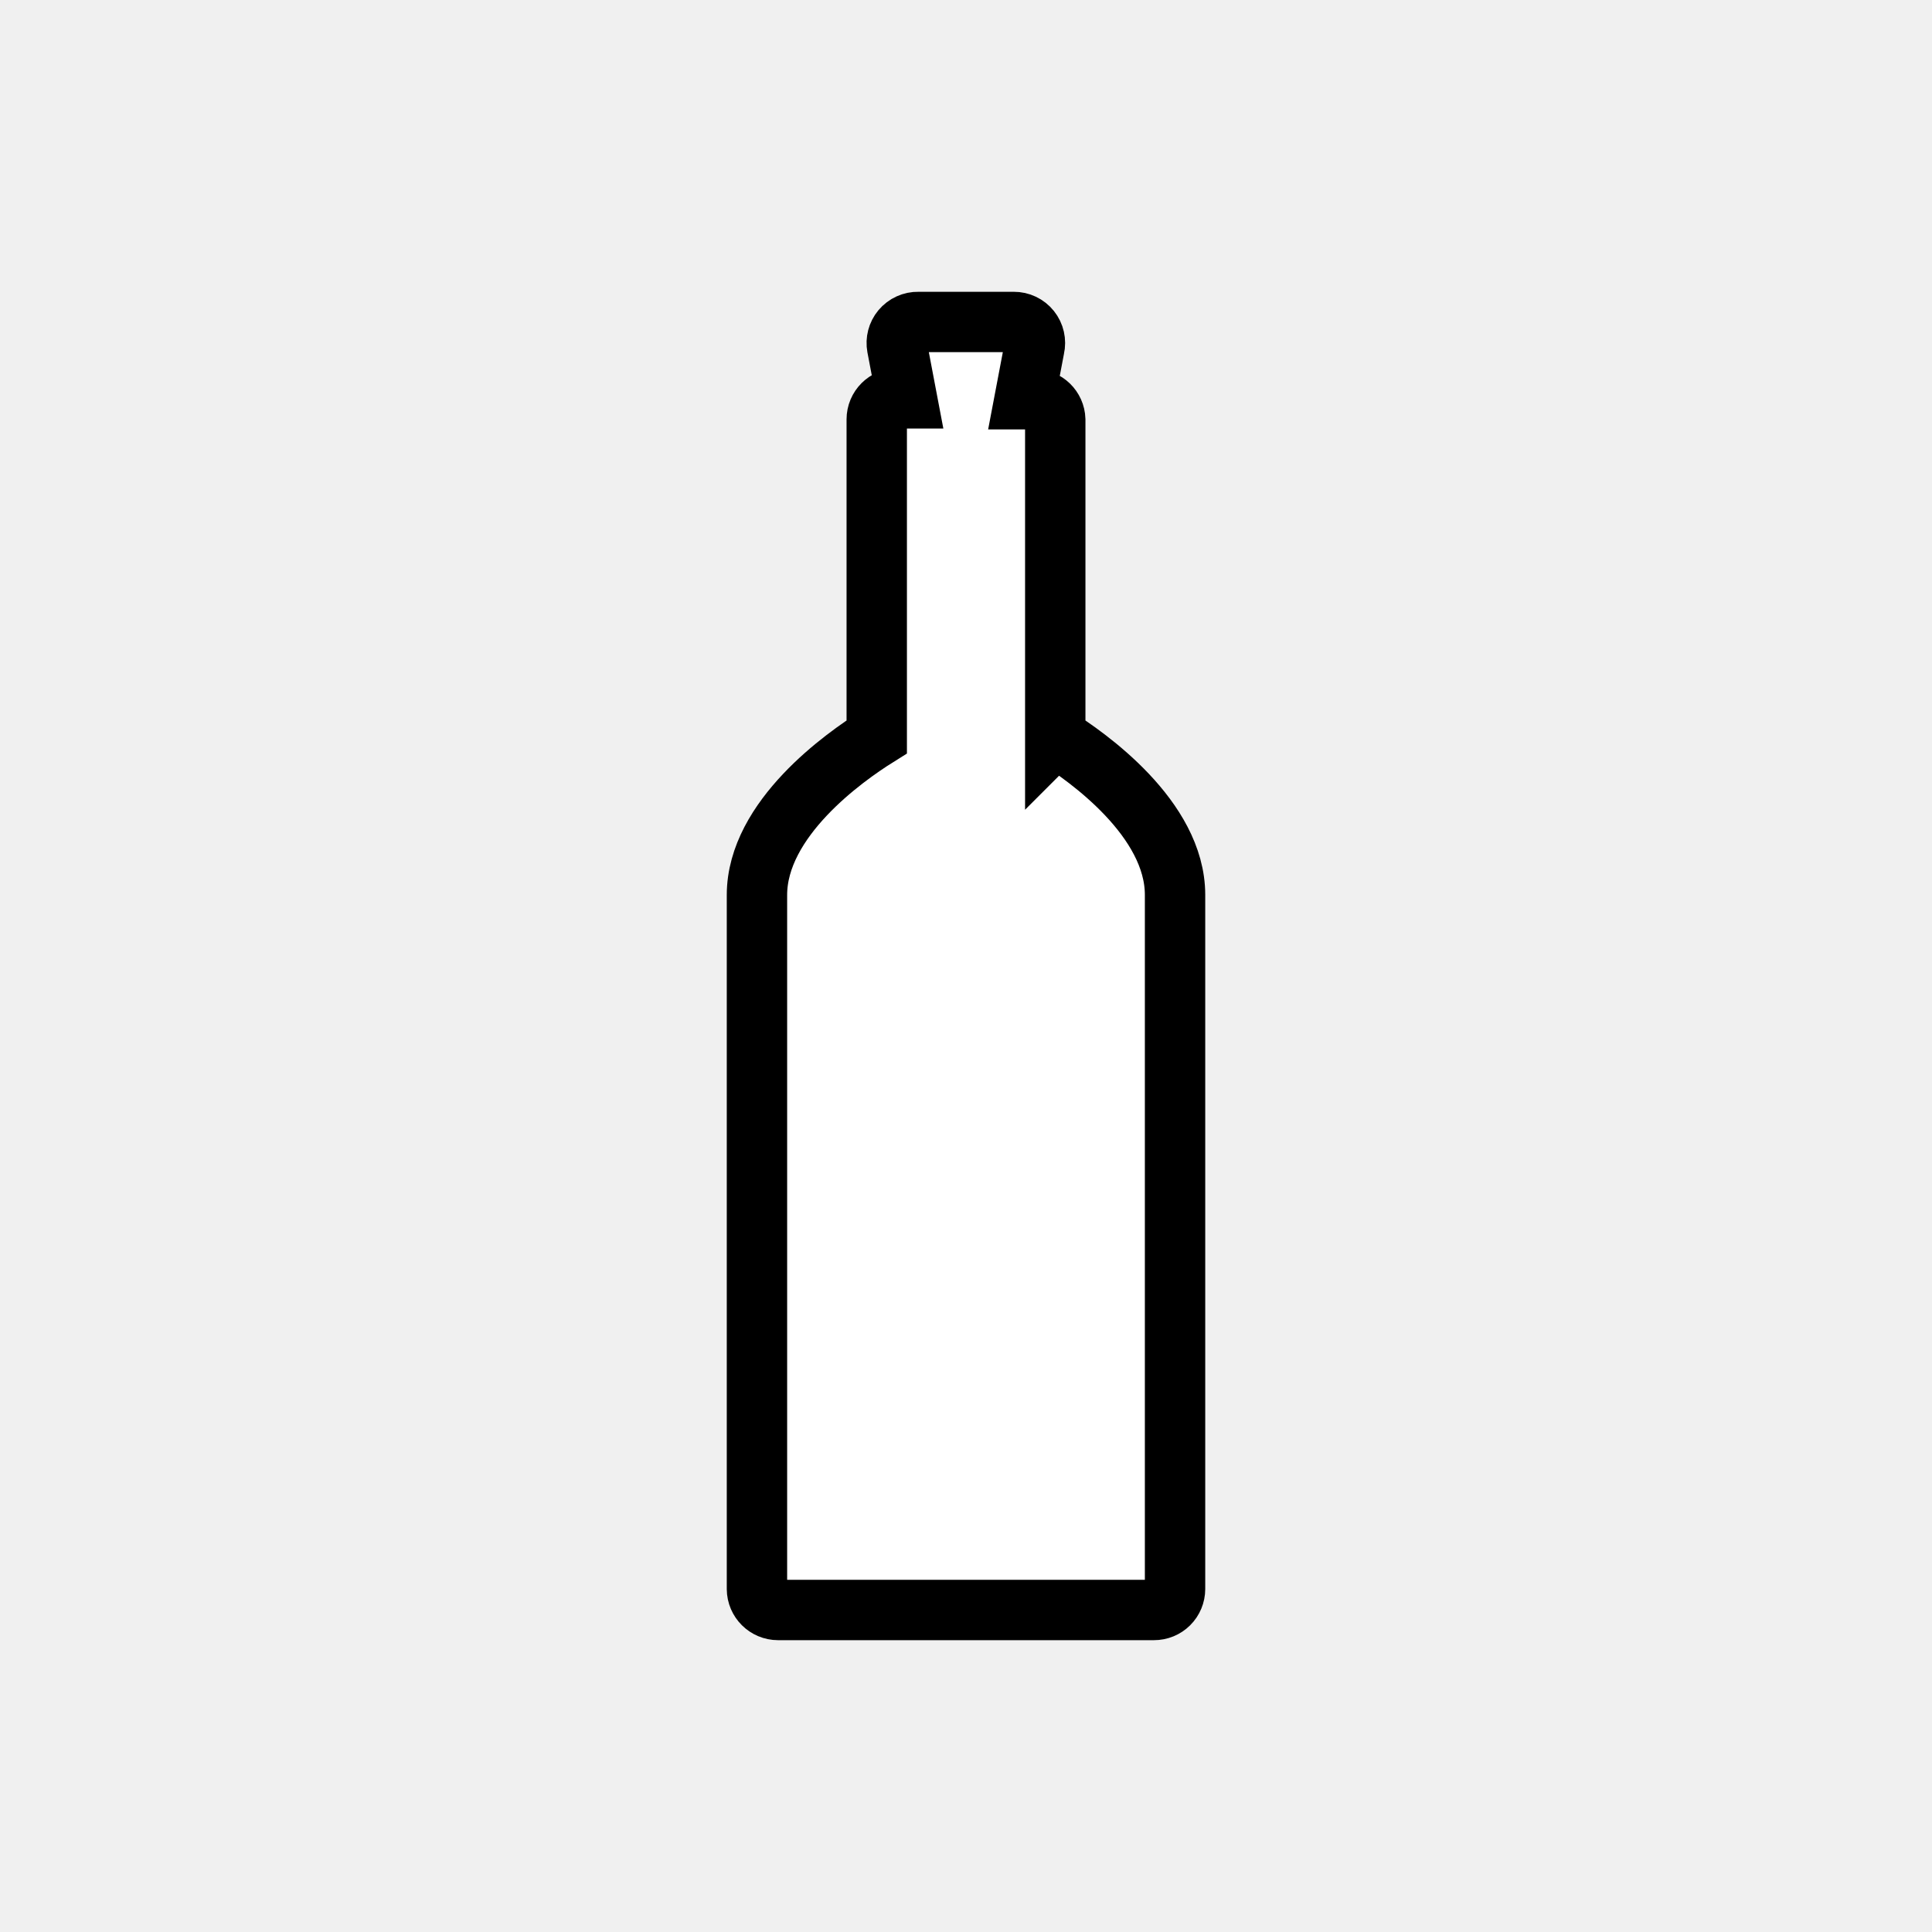
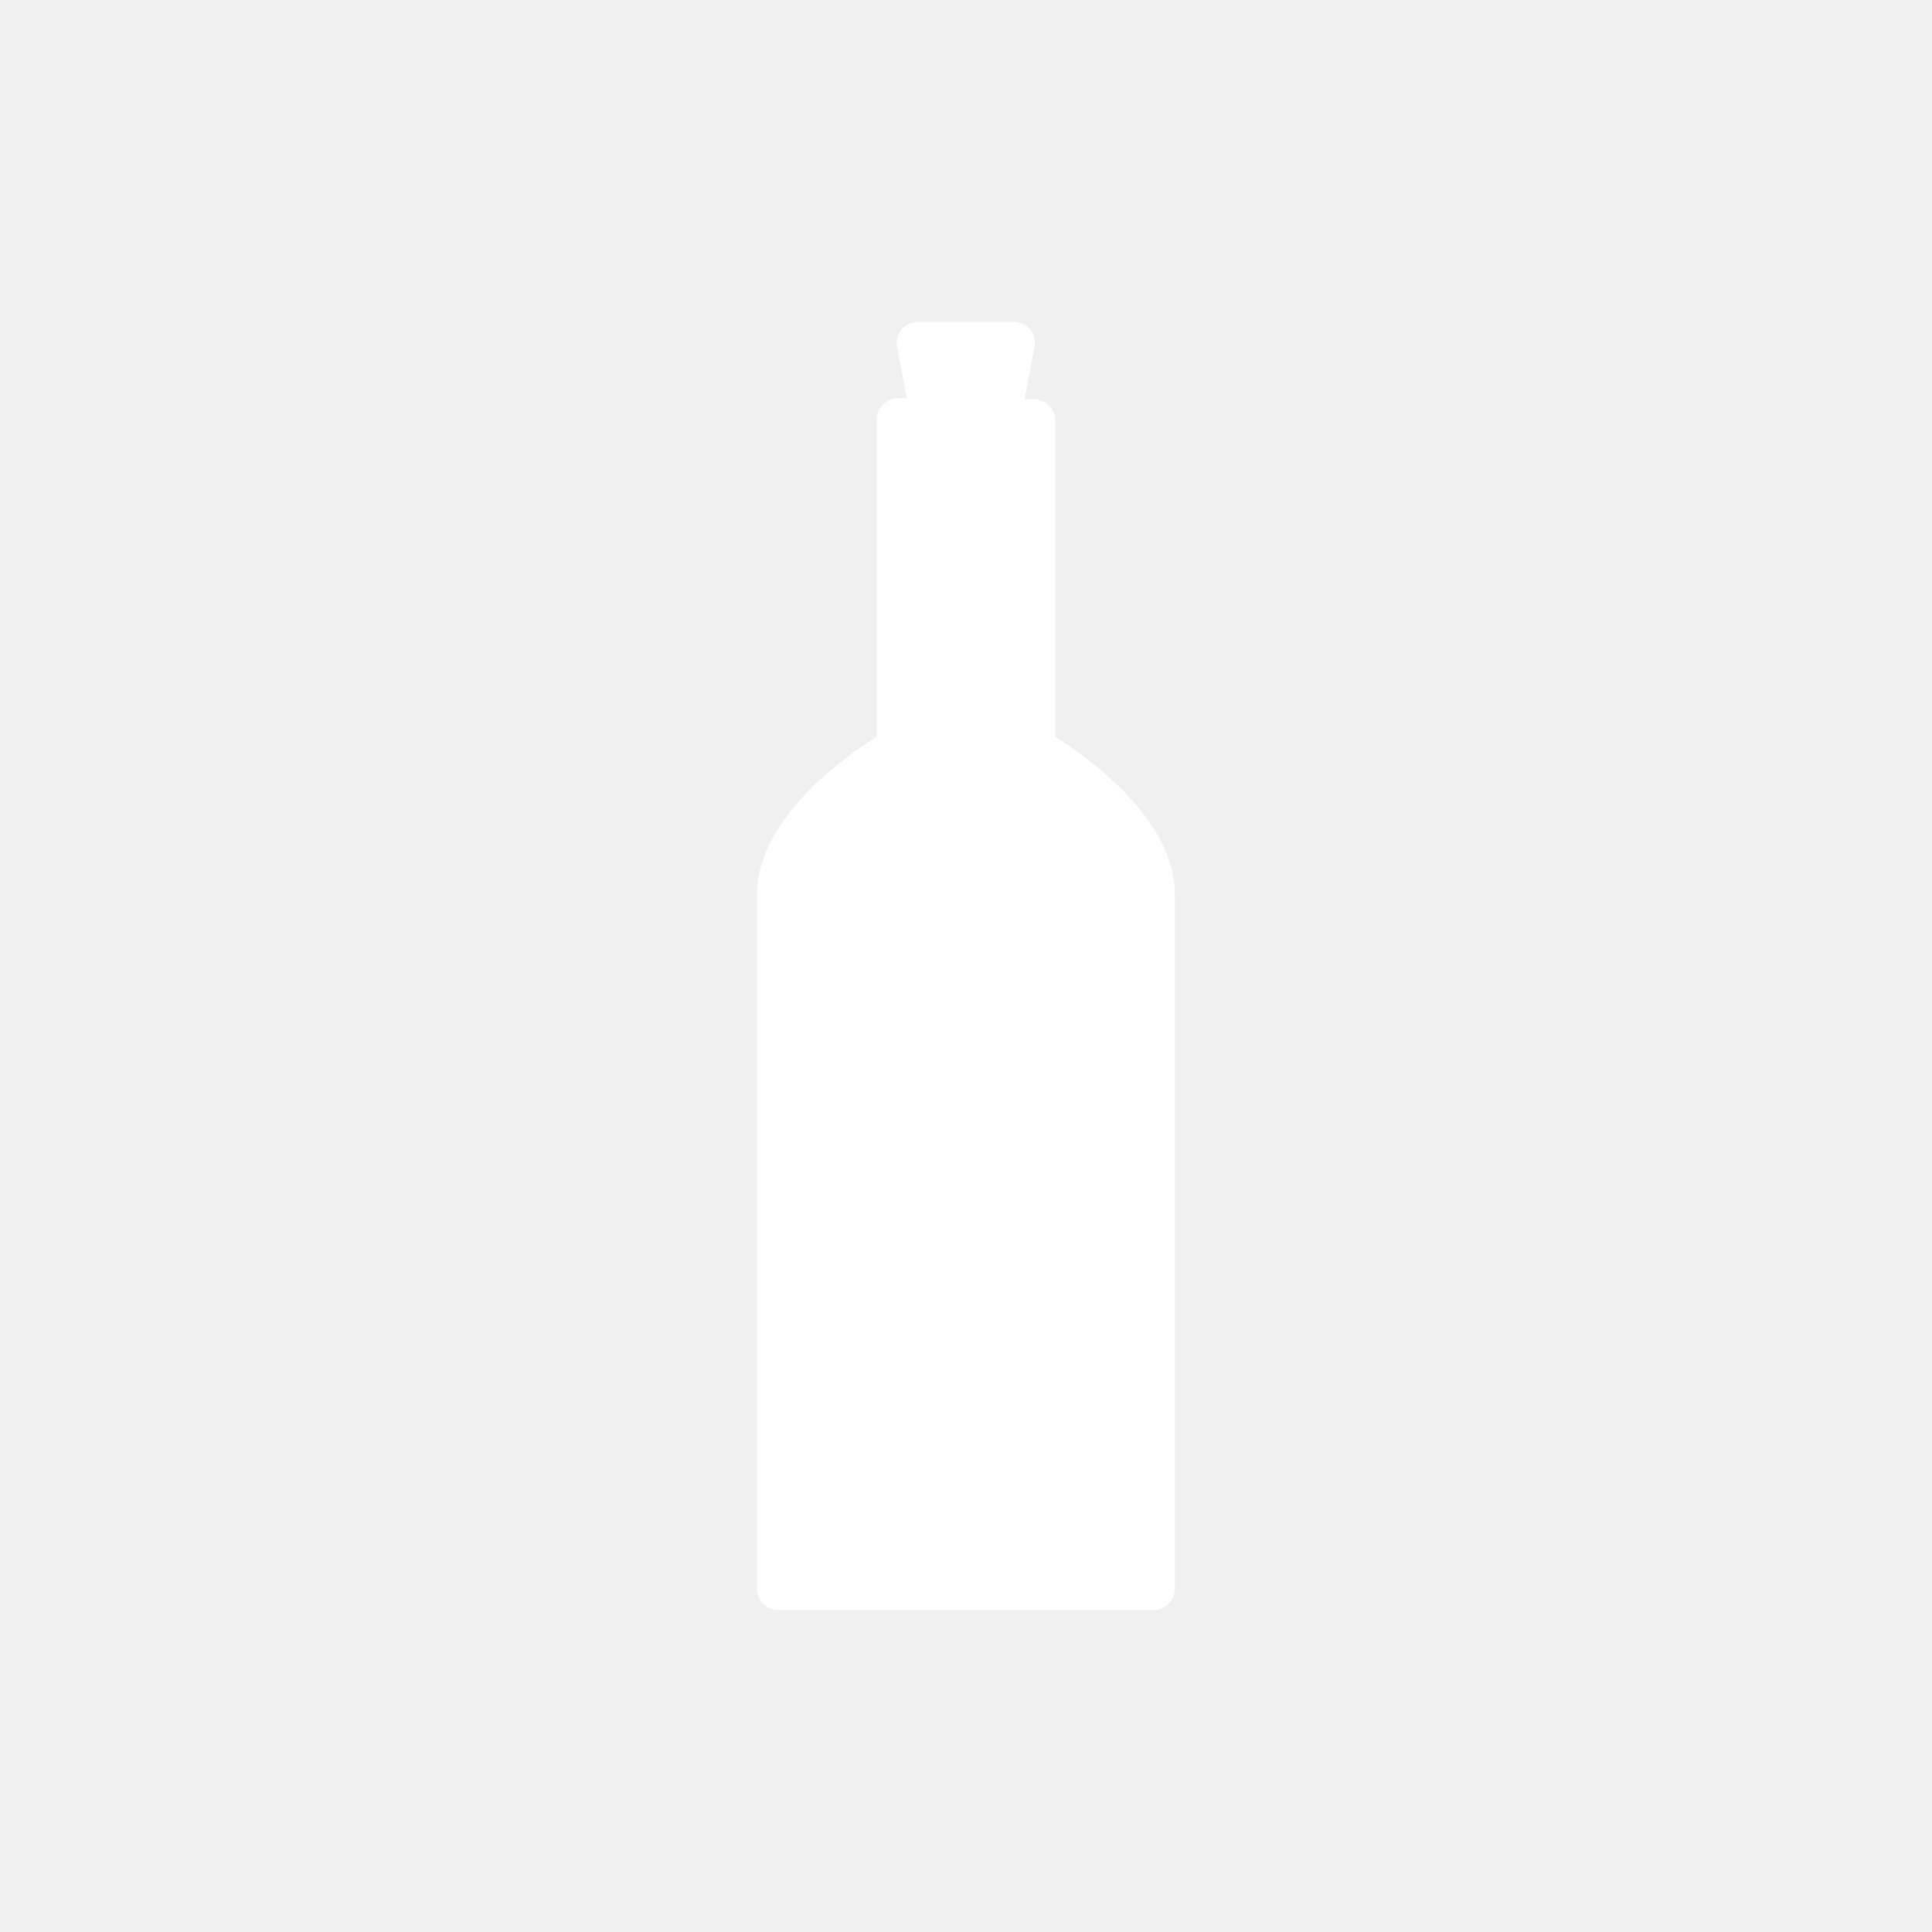
- <svg xmlns="http://www.w3.org/2000/svg" viewBox="-128 -128 768 768" stroke="#000" stroke-width="24">
-   <path d="m291.48 164.91v-126.11c-0.137-4.508-3.832-8.09-8.344-8.09h-3.84l3.891-20.48c0.582-2.488-0.012-5.109-1.609-7.106-1.602-2-4.023-3.152-6.582-3.133h-37.941c-2.562-0.055-5.008 1.055-6.656 3.019-1.586 1.906-2.242 4.422-1.789 6.863l3.891 20.48h-3.637c-4.609 0-8.344 3.734-8.344 8.344v126.21c-12.492 7.832-47.617 32.461-47.617 62.875v275.87c0.027 4.617 3.781 8.344 8.398 8.344h149.4c2.223 0.012 4.359-0.859 5.938-2.426 1.574-1.566 2.461-3.699 2.461-5.918v-275.92c0-30.363-35.07-54.988-47.617-62.824z" fill="#fff" />
+ <svg xmlns="http://www.w3.org/2000/svg" viewBox="0 0 100 100" fill="#000" stroke-linejoin="round">
+   <path d="M54.62 38.14v-16.42c-0.02-0.59-0.5-1.05-1.09-1.05h-0.5l0.51-2.67c0.08-0.32 0-0.67-0.21-0.93c-0.21-0.26-0.52-0.41-0.86-0.41h-4.94c-0.33-0.01-0.65 0.14-0.87 0.39c-0.21 0.25-0.29 0.58-0.23 0.89l0.51 2.67h-0.47c-0.6 0-1.09 0.49-1.09 1.09v16.43c-1.63 1.02-6.2 4.23-6.2 8.19v35.92c0 0.6 0.49 1.09 1.09 1.09h19.45c0.29 0 0.57-0.11 0.77-0.32c0.2-0.2 0.32-0.48 0.32-0.77v-35.93c0-3.95-4.57-7.16-6.2-8.18z" fill="#fff" />
</svg>
